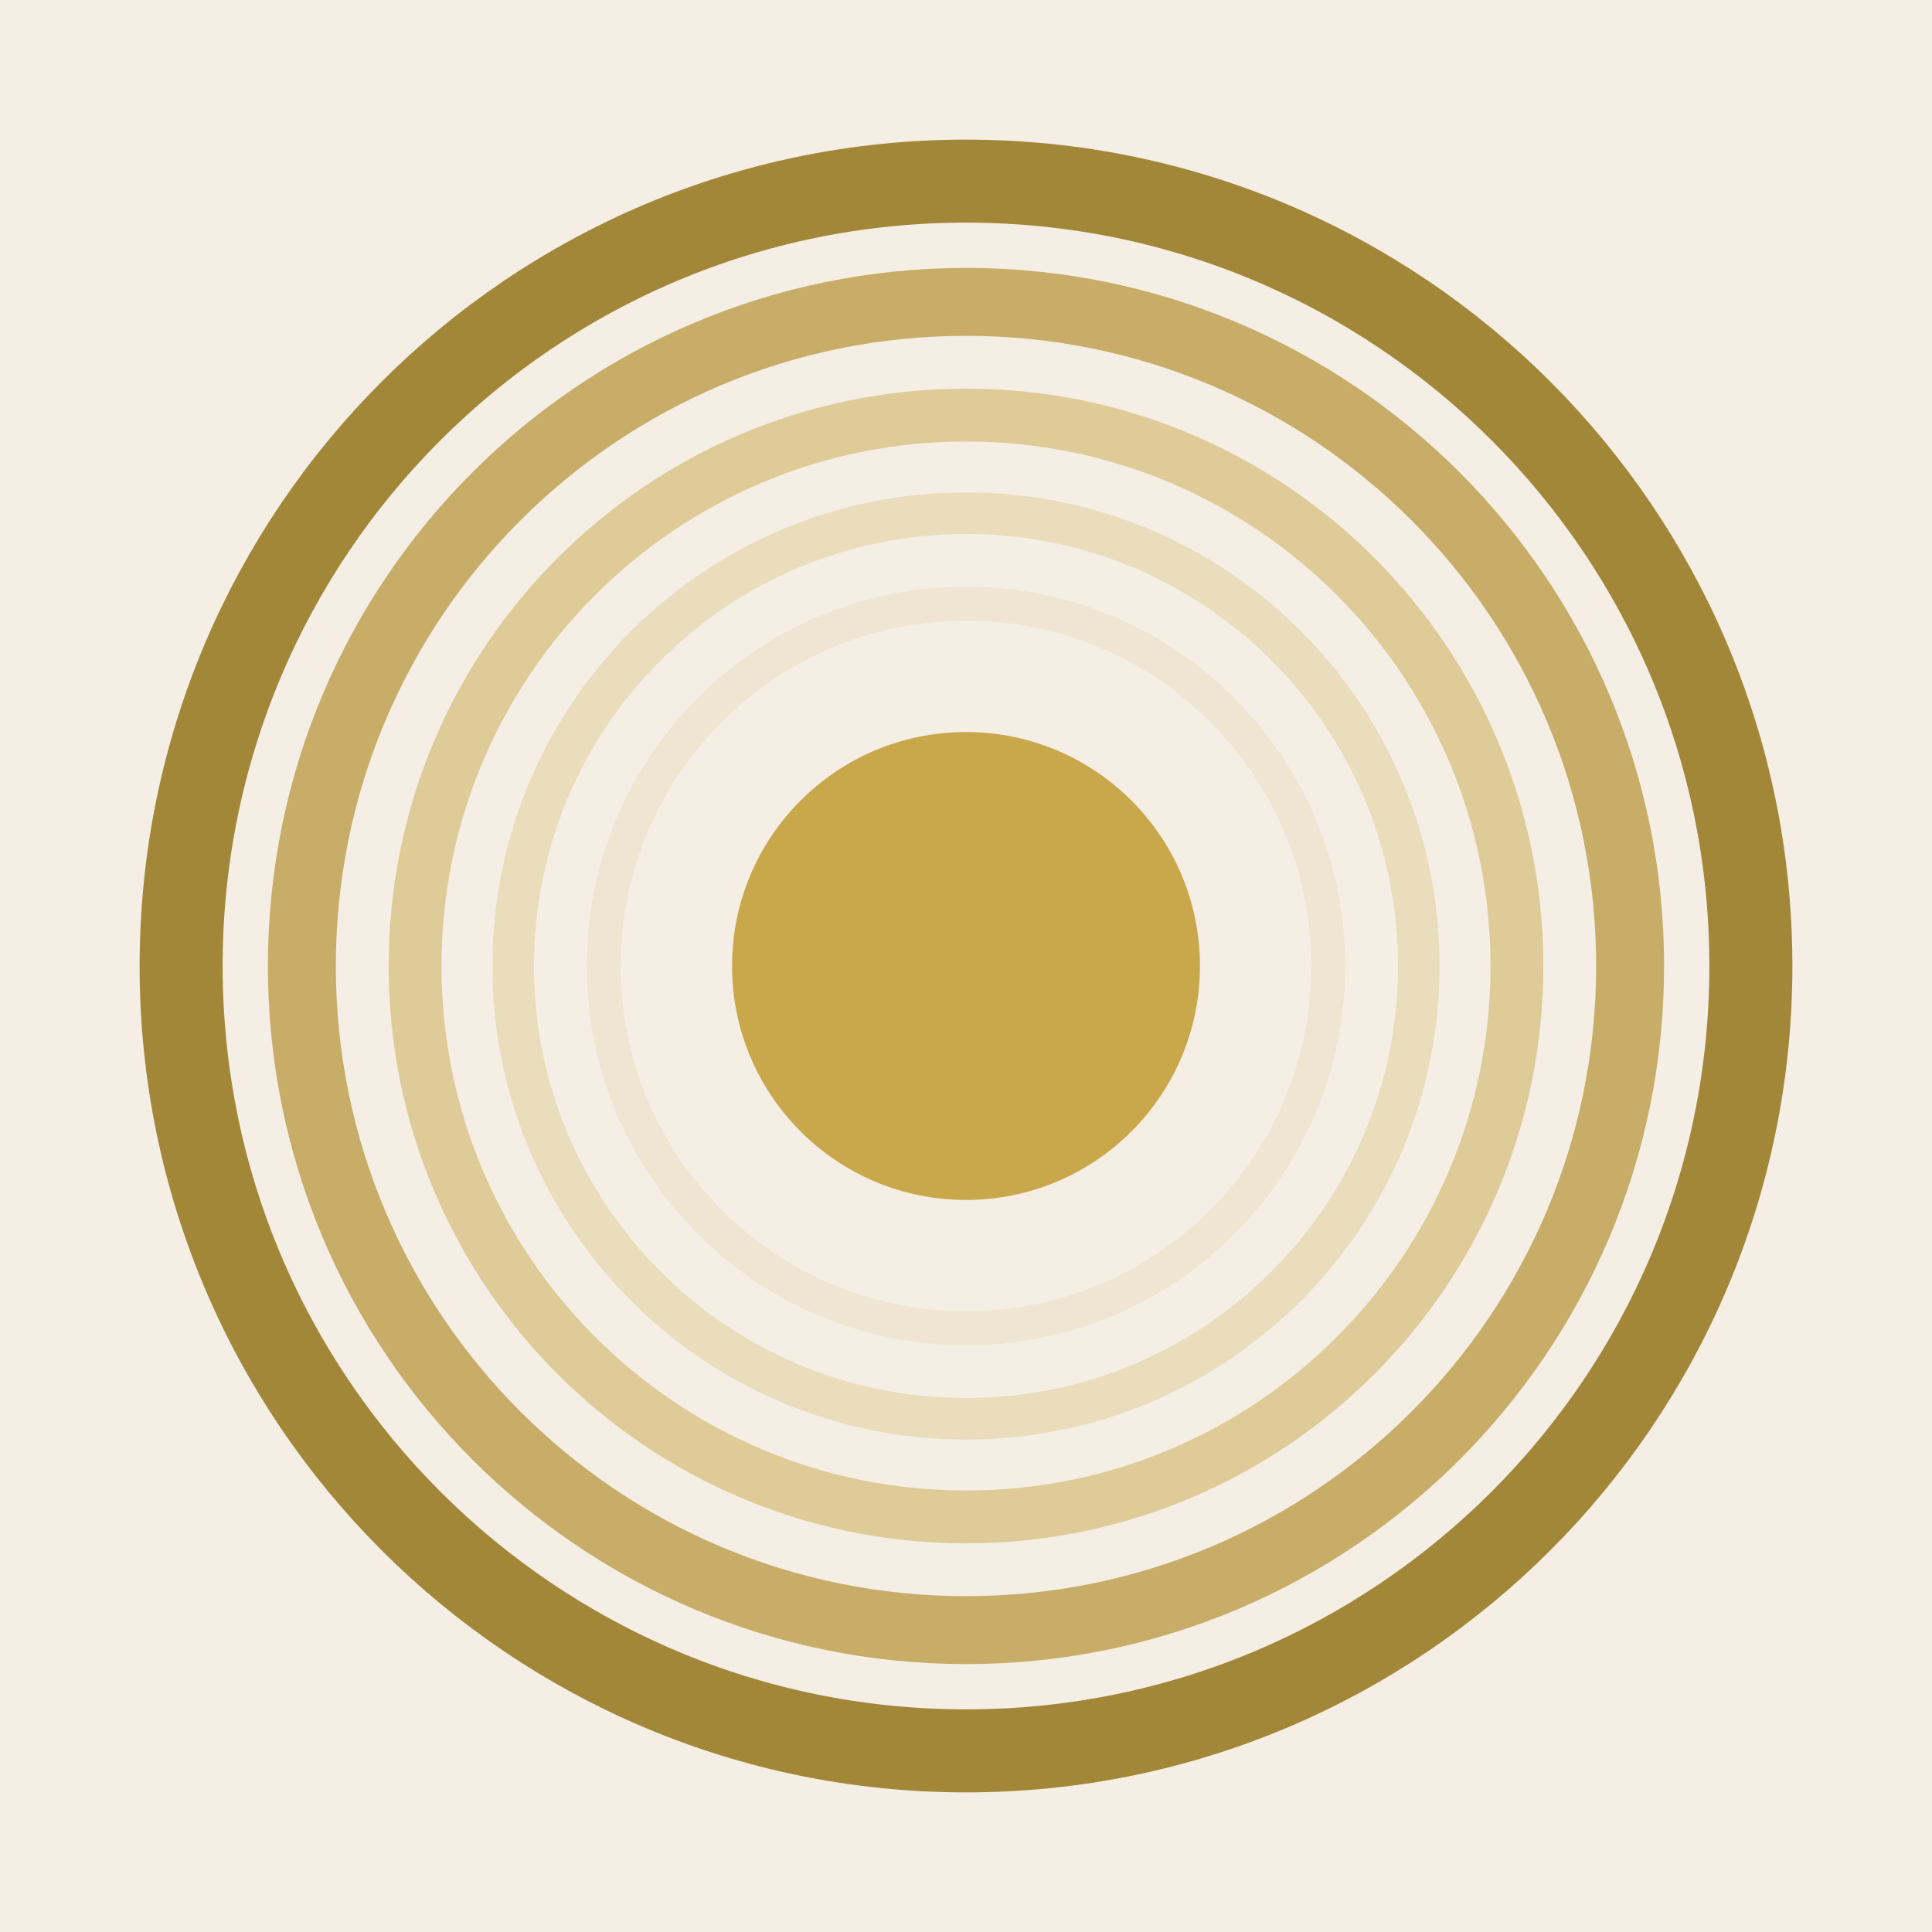
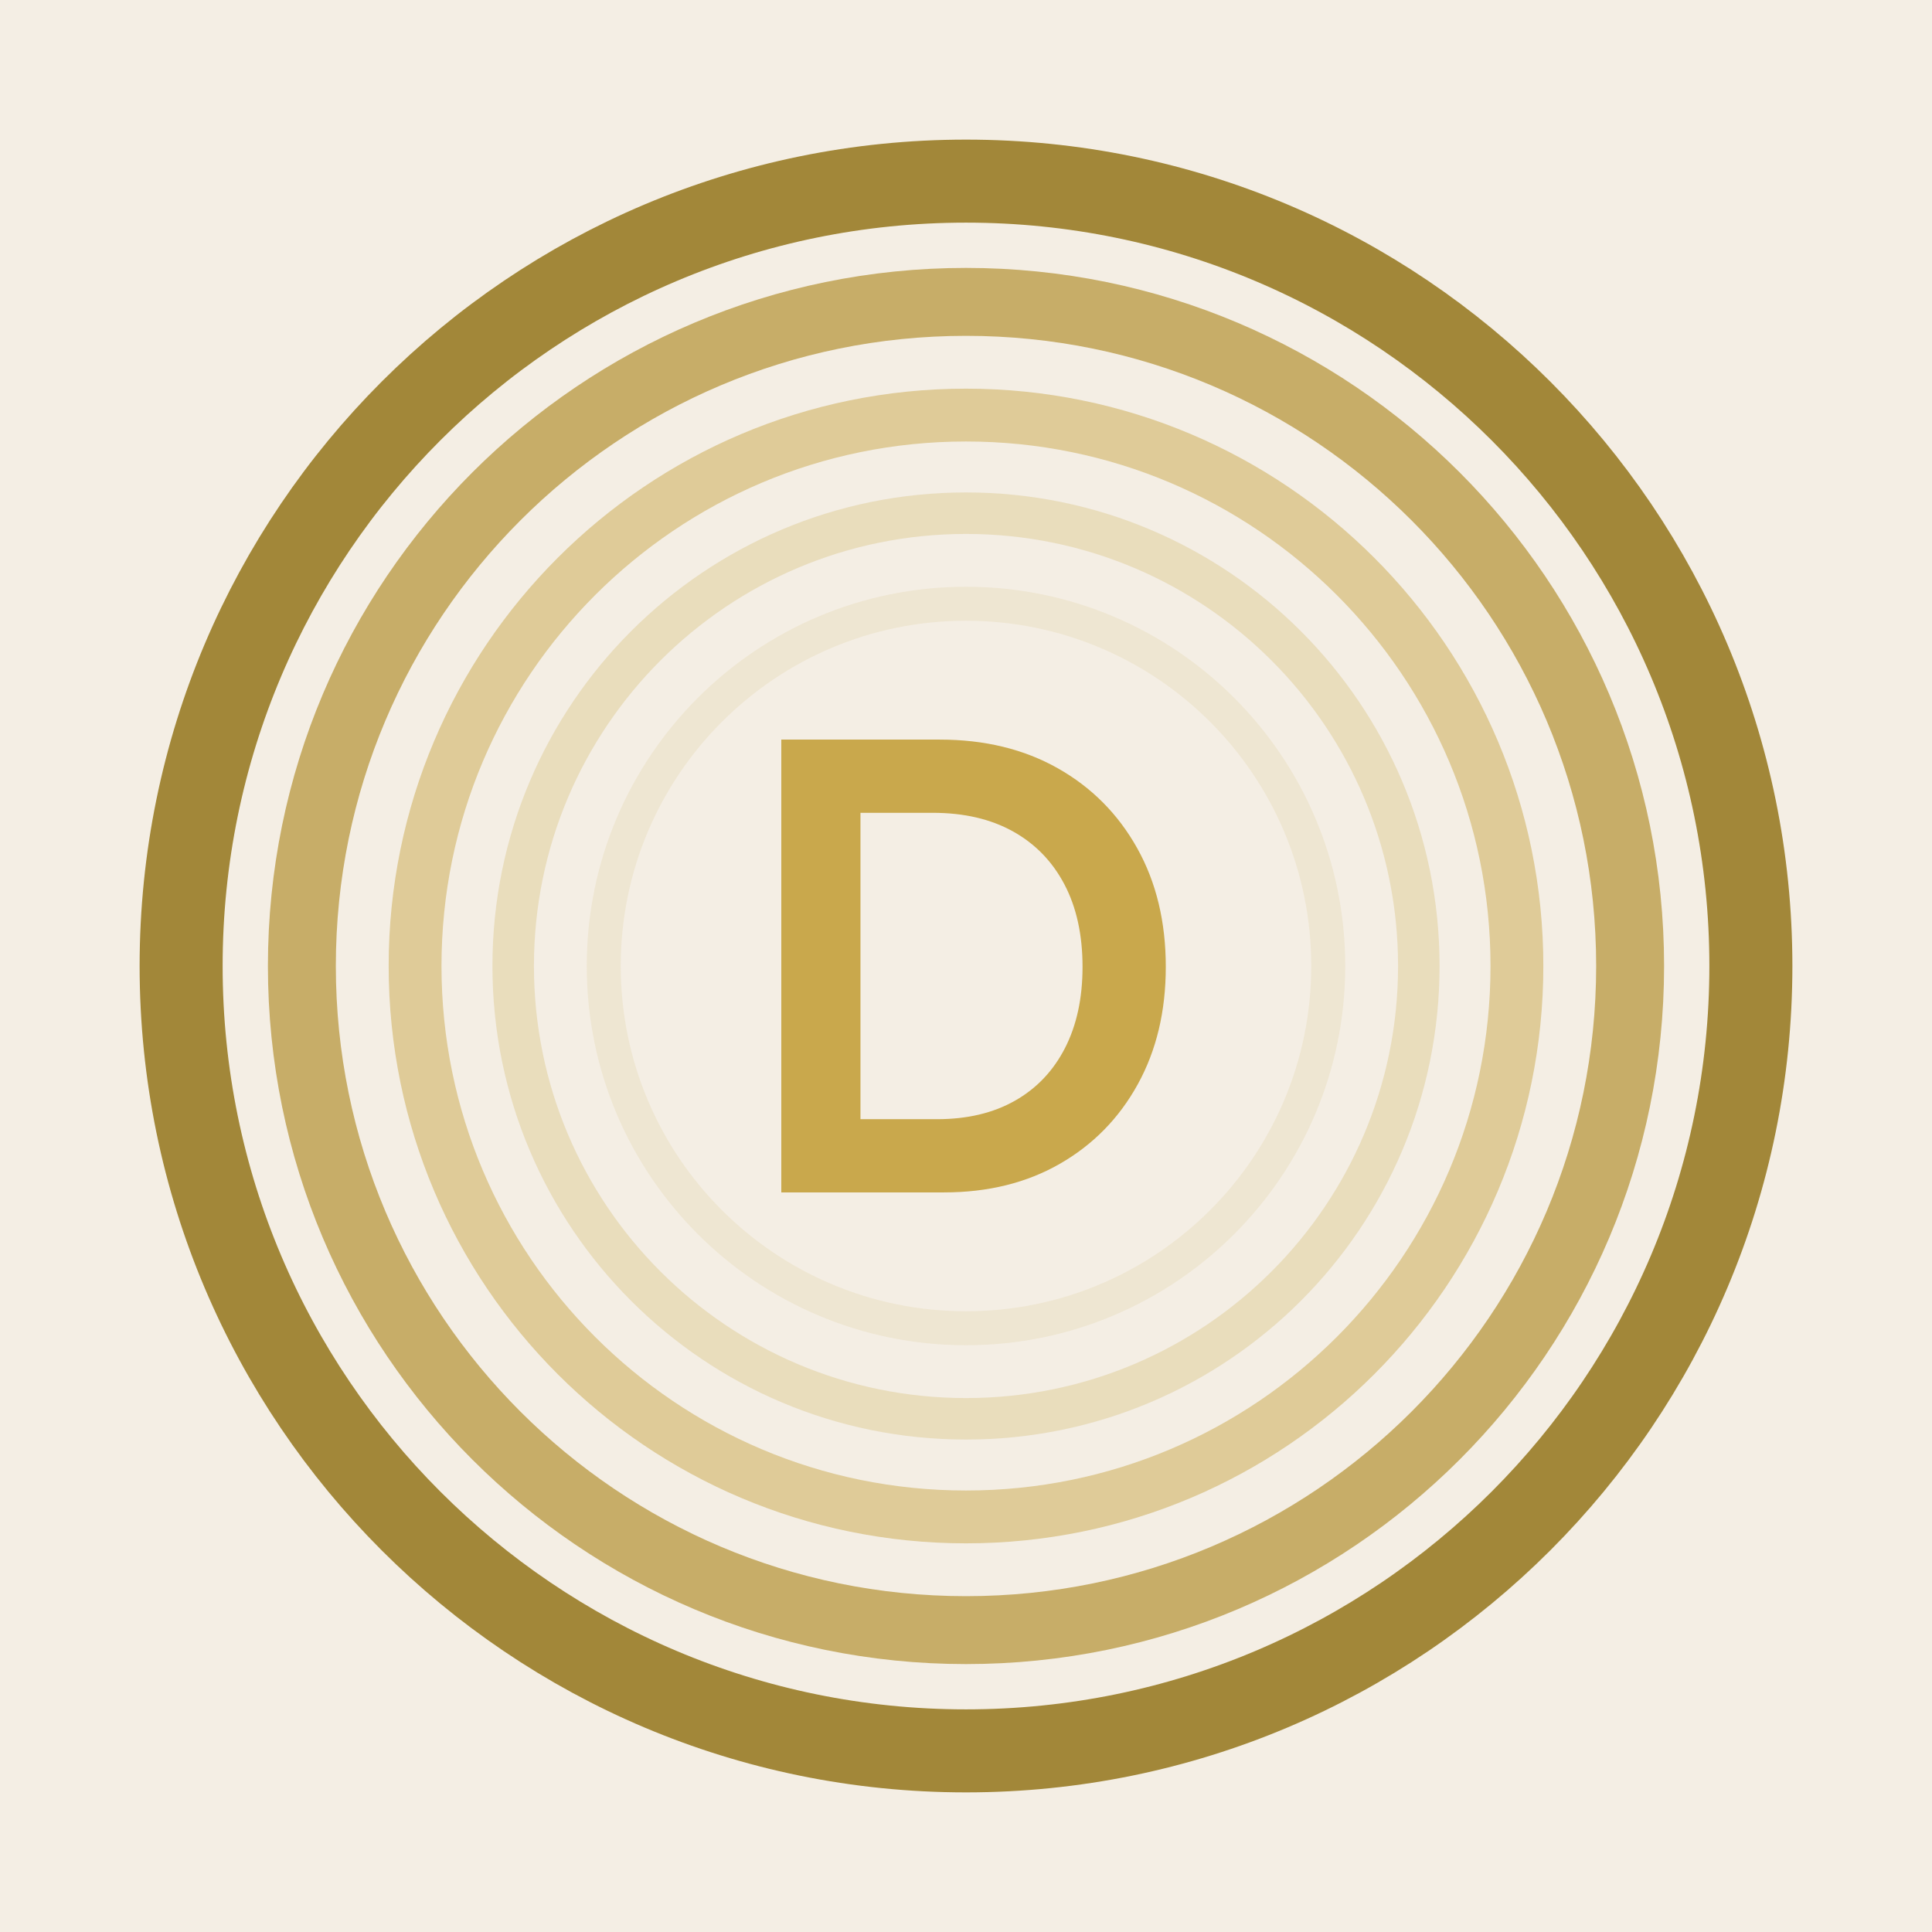
<svg xmlns="http://www.w3.org/2000/svg" width="512" height="512" viewBox="0 0 512 512" role="img" aria-label="Digli">
  <rect width="512" height="512" fill="#f4eee4" />
  <circle cx="256" cy="256" r="208" fill="none" stroke="#9e8230" stroke-width="22" opacity="0.95" />
  <circle cx="256" cy="256" r="176" fill="none" stroke="#b8973f" stroke-width="18" opacity="0.75" />
  <circle cx="256" cy="256" r="146" fill="none" stroke="#c9a84c" stroke-width="14" opacity="0.5" />
  <circle cx="256" cy="256" r="120" fill="none" stroke="#d4bc74" stroke-width="11" opacity="0.35" />
  <circle cx="256" cy="256" r="96" fill="none" stroke="#e0d0a0" stroke-width="9" opacity="0.28" />
-   <circle cx="256" cy="256" r="62" fill="#c9a84c" />
+   <path fill="#c9a84c" d="M250.178 316.0H207.053V196.0H249.029Q266.873 196.0 280.317 203.592Q293.762 211.185 301.354 224.752Q308.947 238.32 308.947 256.23Q308.947 273.86 301.527 287.338Q294.107 300.815 280.892 308.408Q267.677 316.0 250.178 316.0ZM228.033 205.685V306.544L218.101 296.596H248.339Q260.323 296.596 268.949 291.713Q277.576 286.829 282.23 277.751Q286.884 268.673 286.884 256.23Q286.884 243.508 282.082 234.372Q277.28 225.237 268.424 220.32Q259.568 215.404 247.19 215.404H218.101Z" />
</svg>
